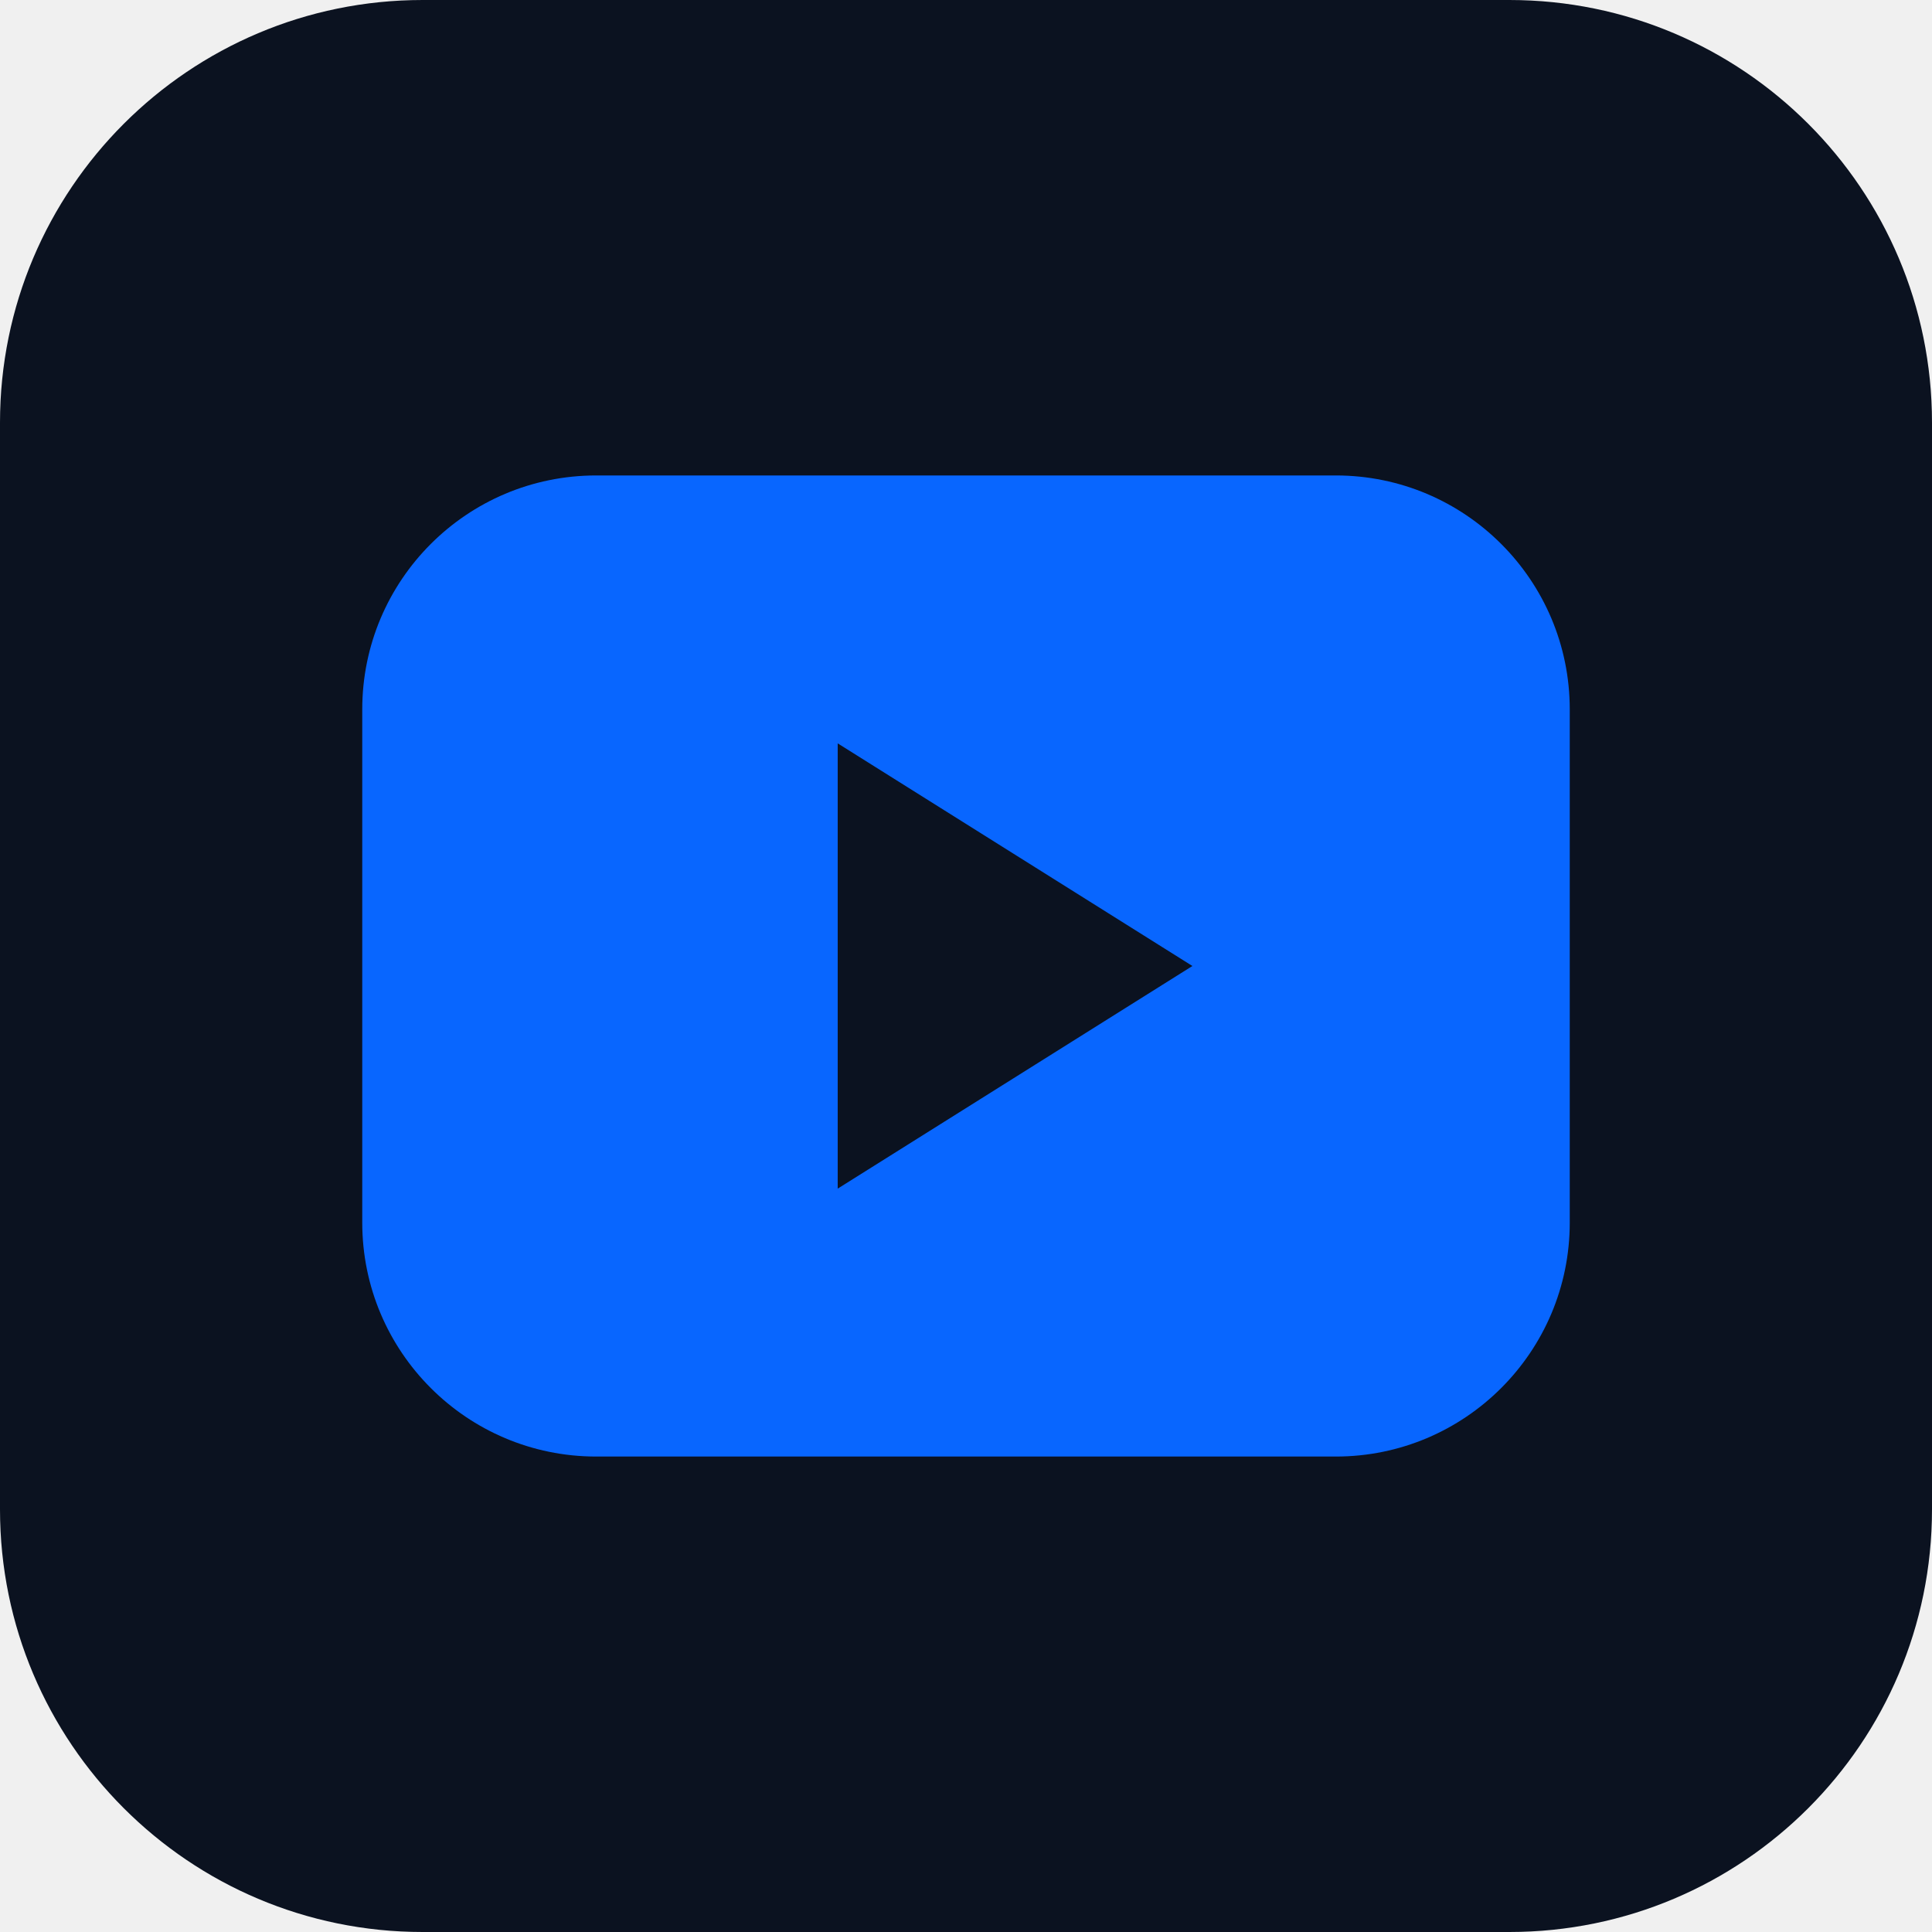
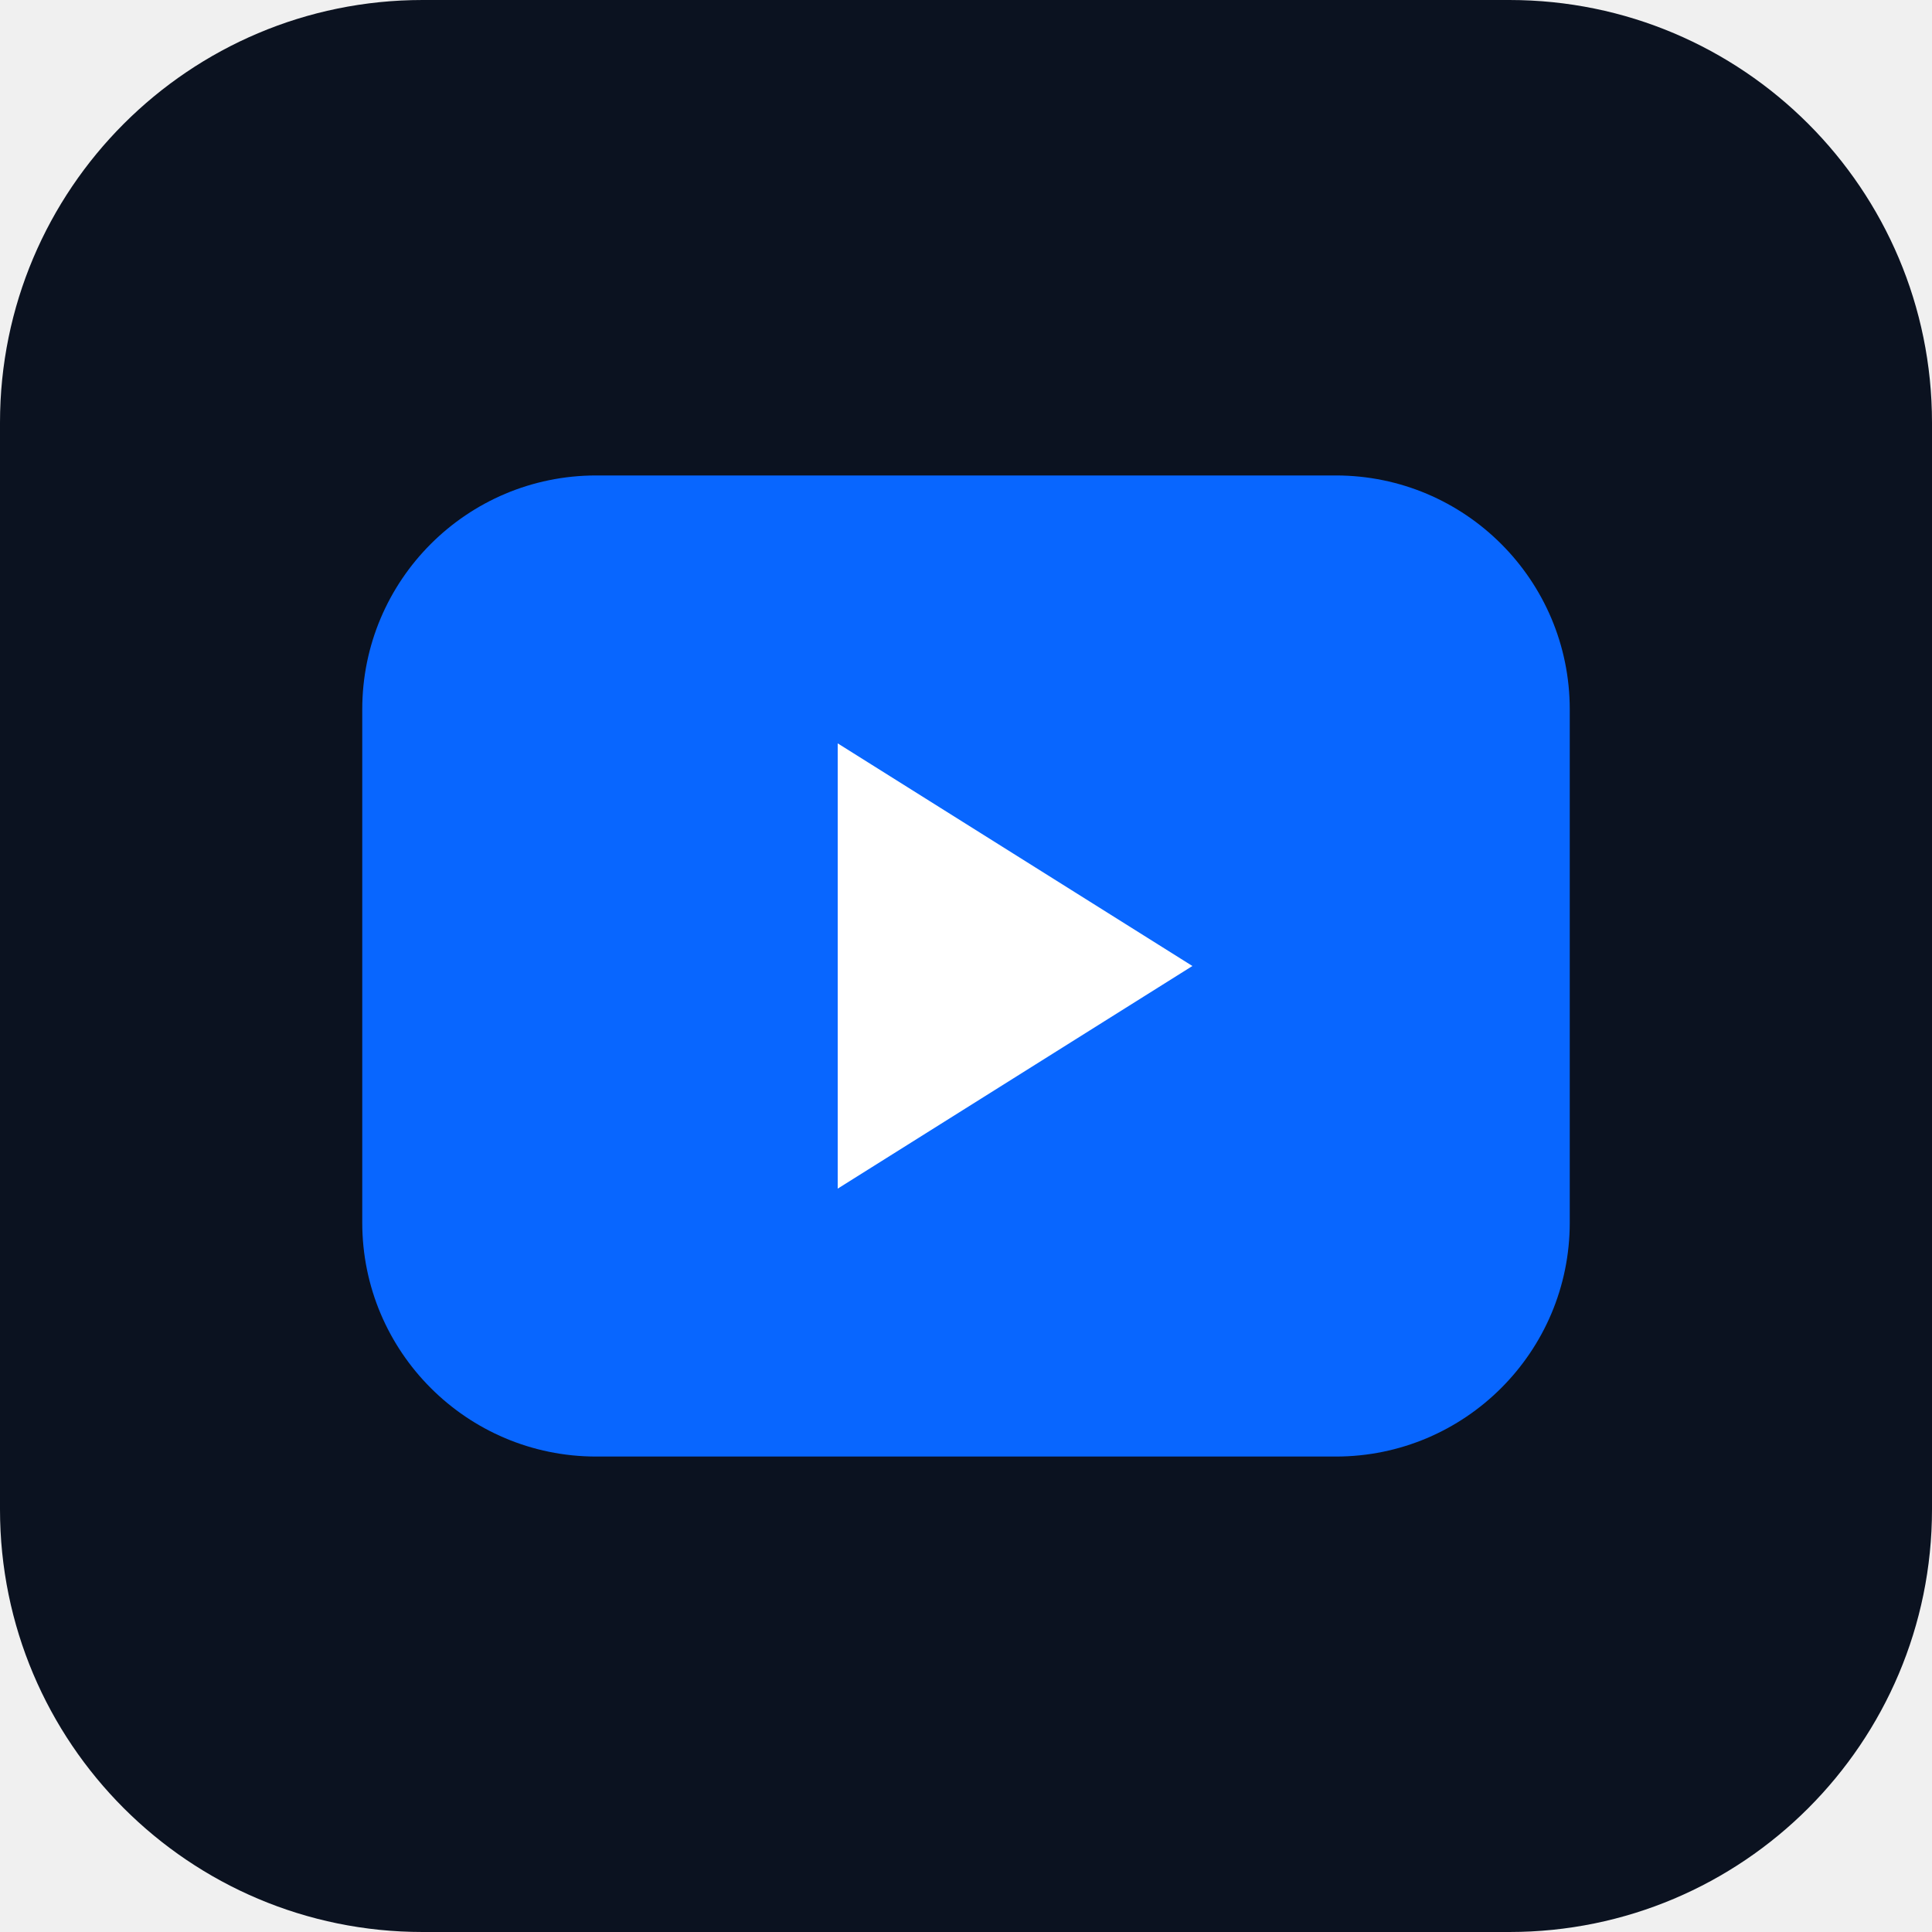
<svg xmlns="http://www.w3.org/2000/svg" viewBox="0 0 512 512">
  <rect width="512" height="512" rx="112" fill="#0B1220" />
  <rect x="96" y="126" width="320" height="260" rx="62" fill="#0866FF" />
-   <path d="M222 197l94 59-94 59z" fill="#0B1220" />
+   <path d="M222 197l94 59-94 59z" fill="#FFFFFF" />
</svg>
